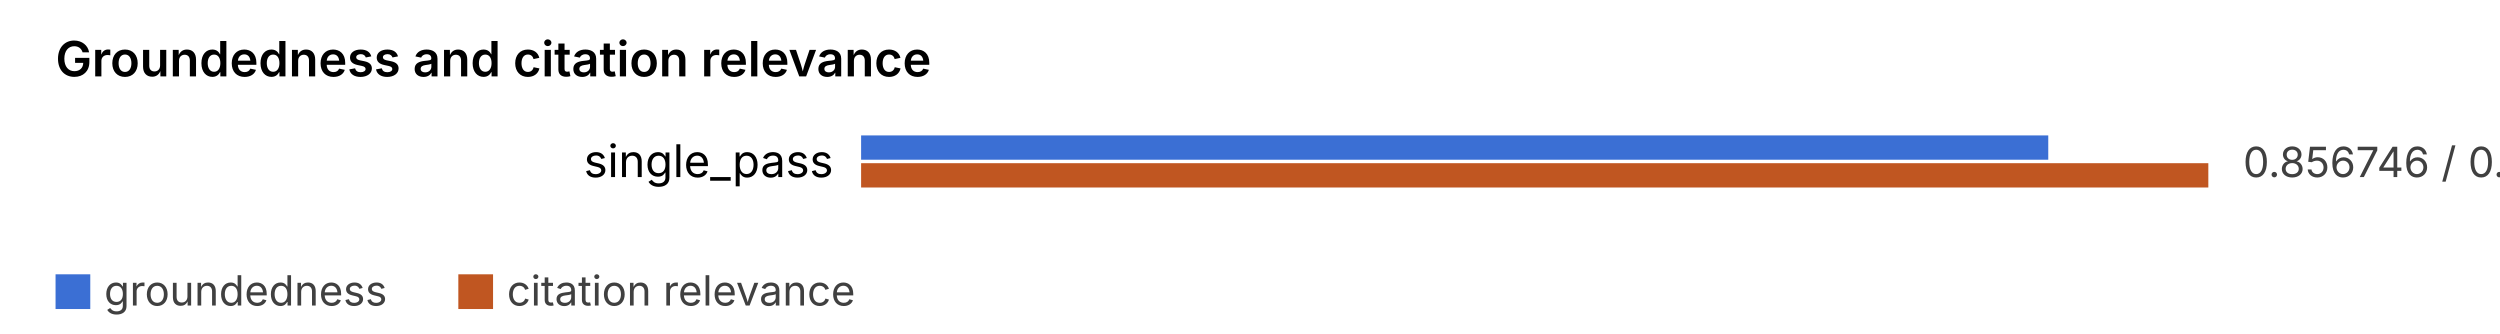
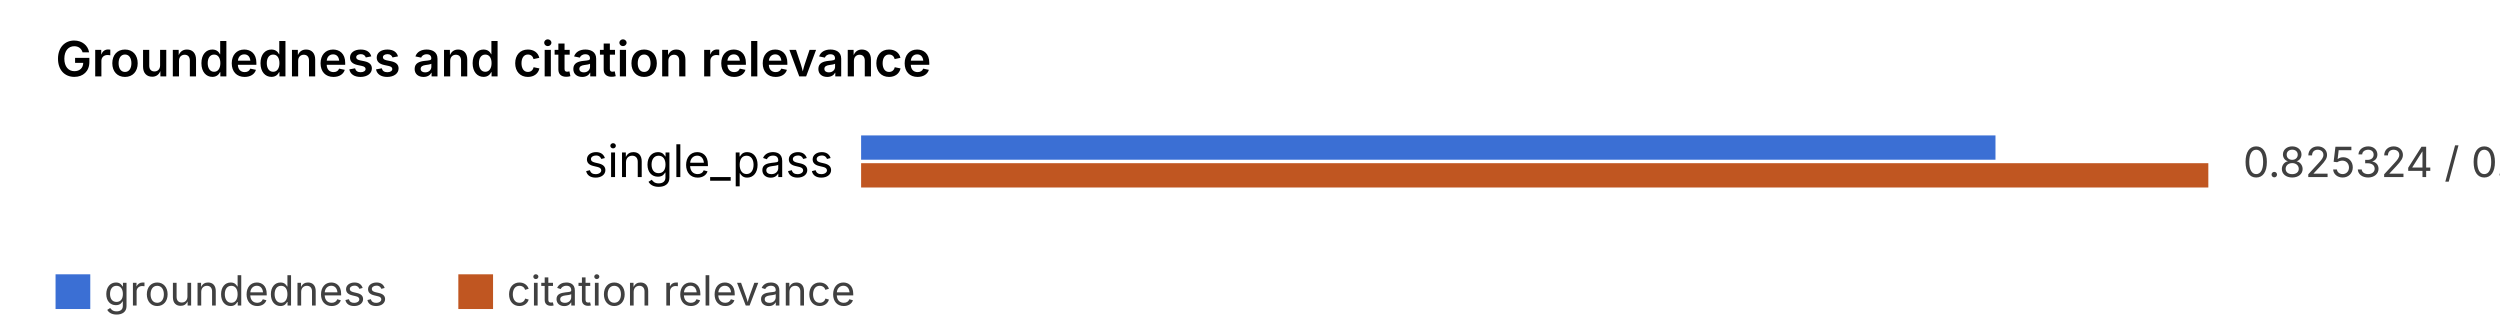
<svg xmlns="http://www.w3.org/2000/svg" viewBox="0 0 720 96" width="720" height="96" role="img" aria-label="Groundedness and citation relevance">
  <style>text{font:13px system-ui,-apple-system,"Segoe UI",sans-serif;fill:currentColor}.t{font-weight:600;font-size:14px}.v{font-size:12px;opacity:.75}</style>
  <text class="t" x="16" y="22">Groundedness and citation relevance</text>
  <text x="240" y="51.0" text-anchor="end">single_pass</text>
-   <rect x="248" y="39.0" width="341.9" height="7" fill="#3b6fd4" />
+   <rect x="248" y="39.0" width="326.7" height="7" fill="#3b6fd4" />
  <rect x="248" y="47.0" width="388.0" height="7" fill="#c05621" />
-   <text class="v" x="646" y="51.0">0.856746 / 0.972403</text>
+   <text class="v" x="646" y="51.0">0.825324 / 0.980274</text>
  <rect x="16" y="79" width="10" height="10" fill="#3b6fd4" />
  <text class="v" x="30" y="88">groundedness</text>
  <rect x="132" y="79" width="10" height="10" fill="#c05621" />
  <text class="v" x="146" y="88">citation relevance</text>
</svg>
